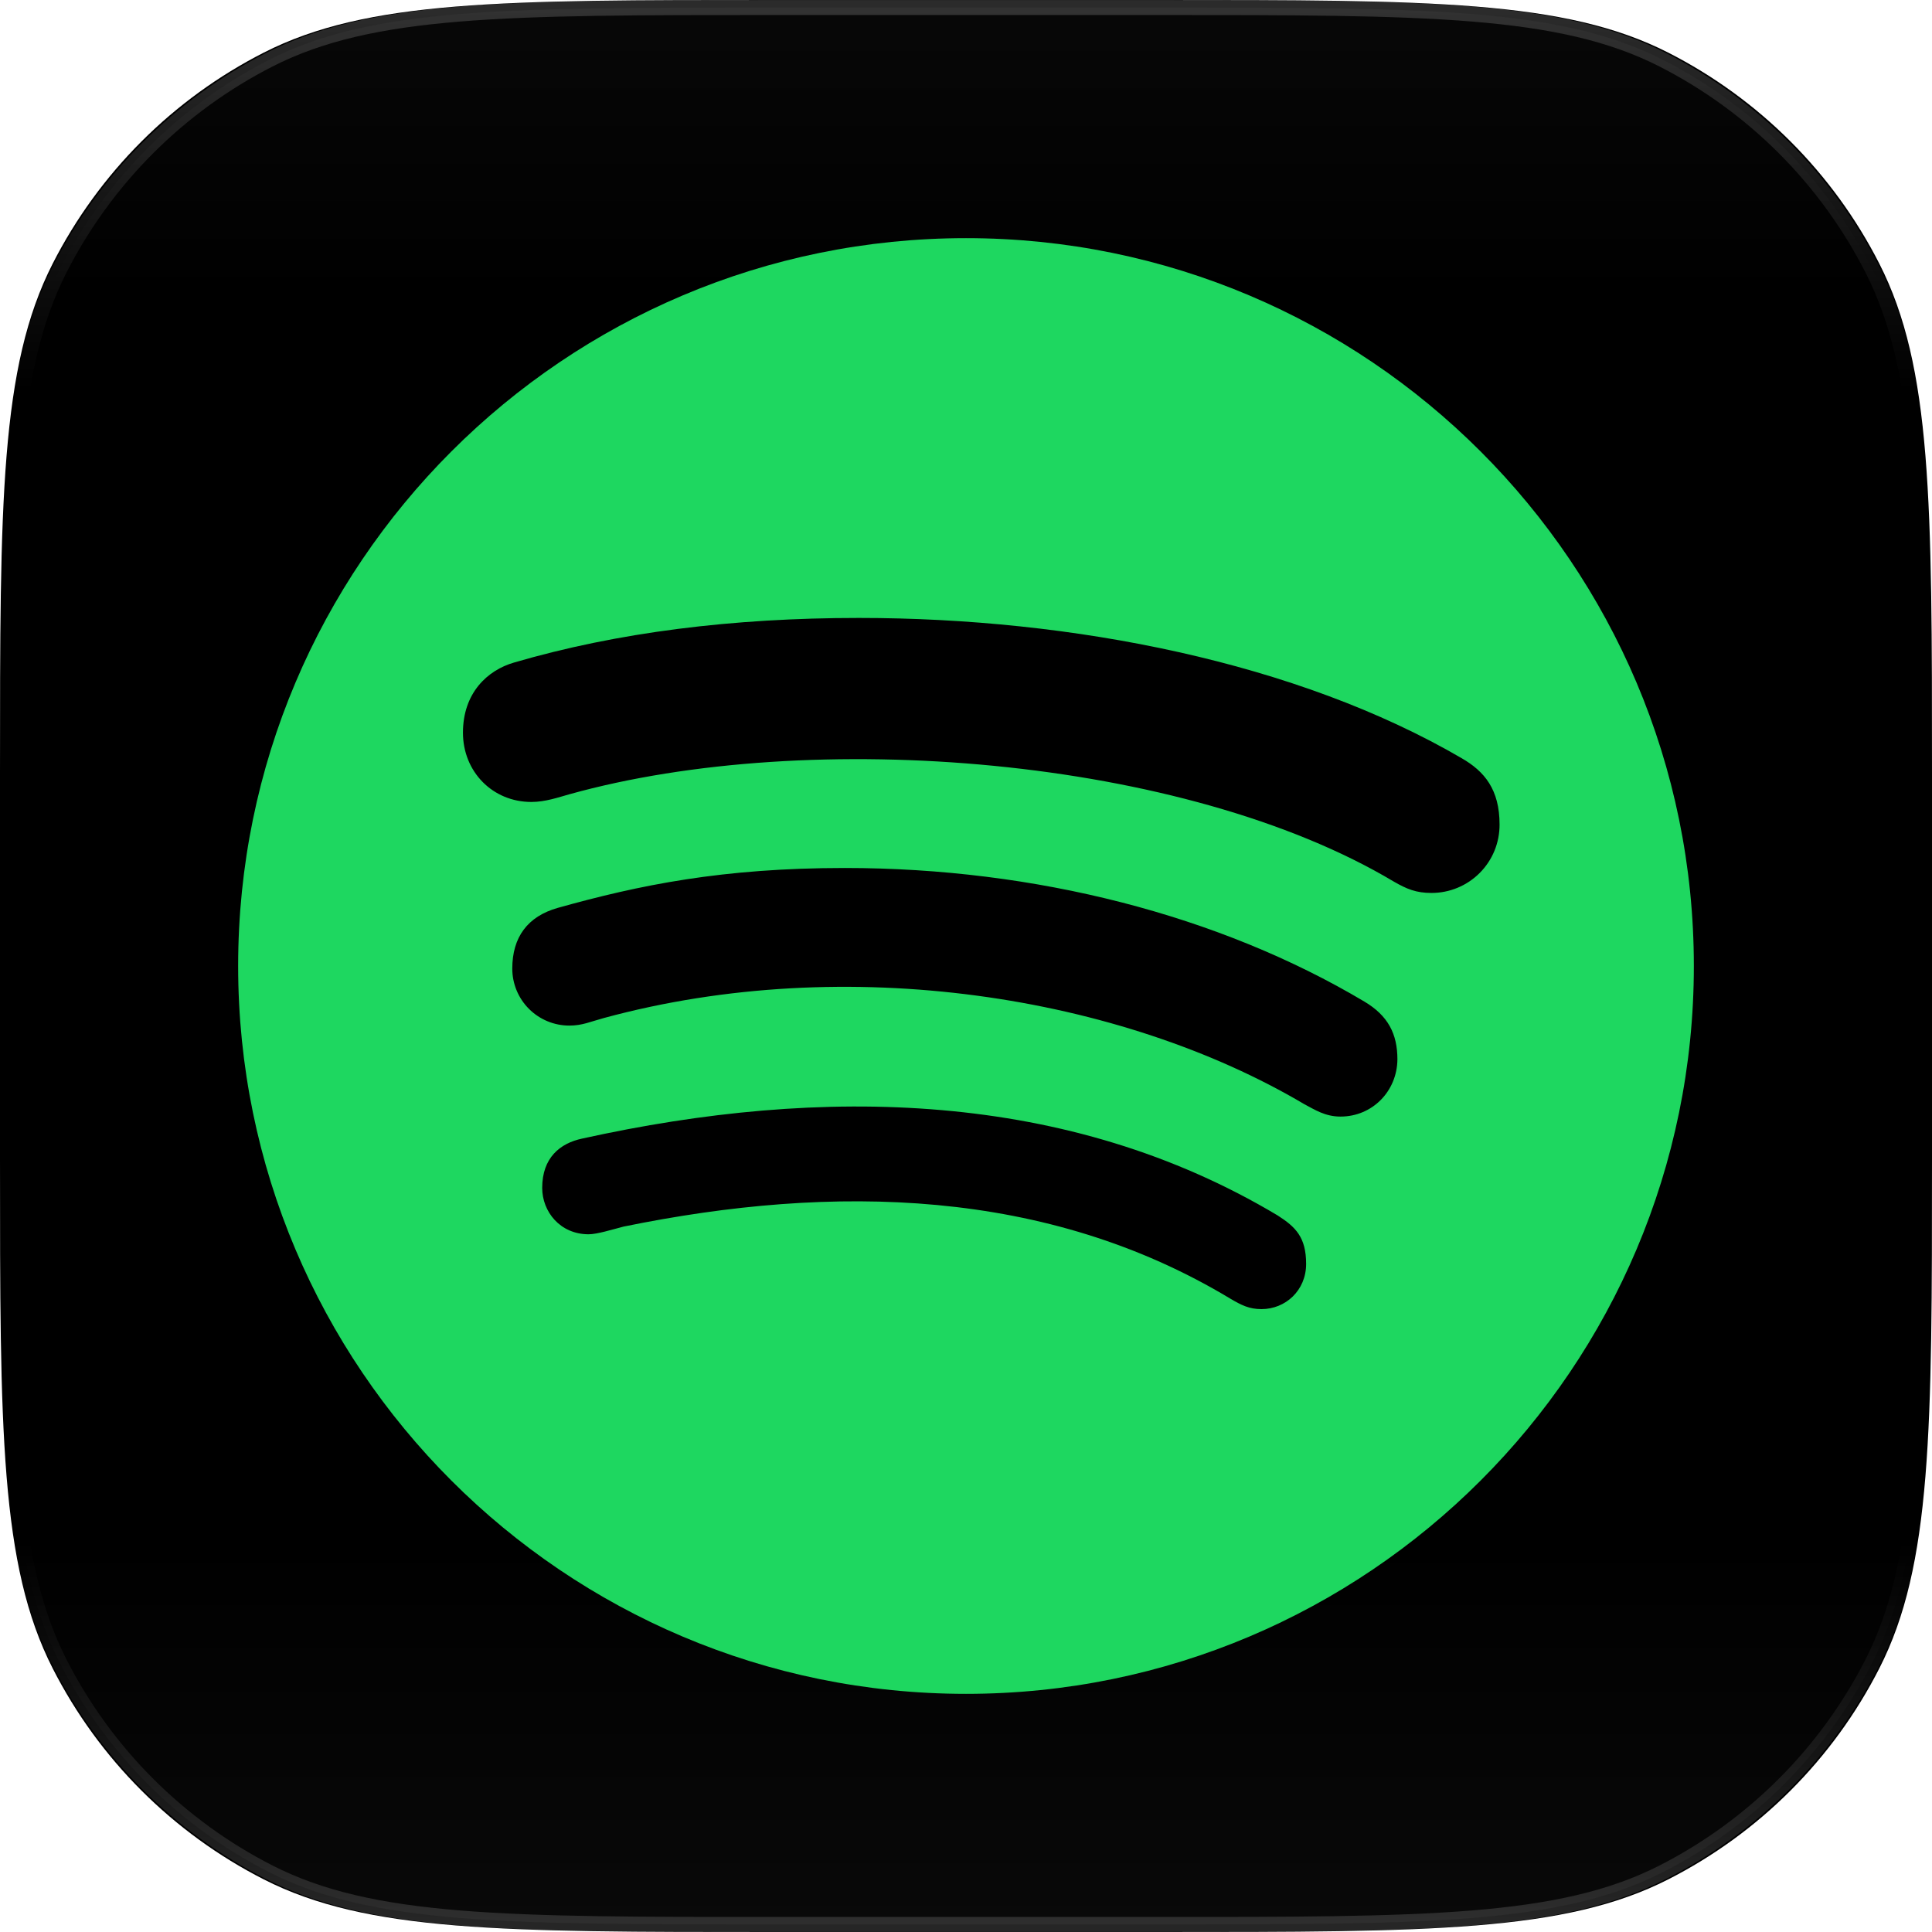
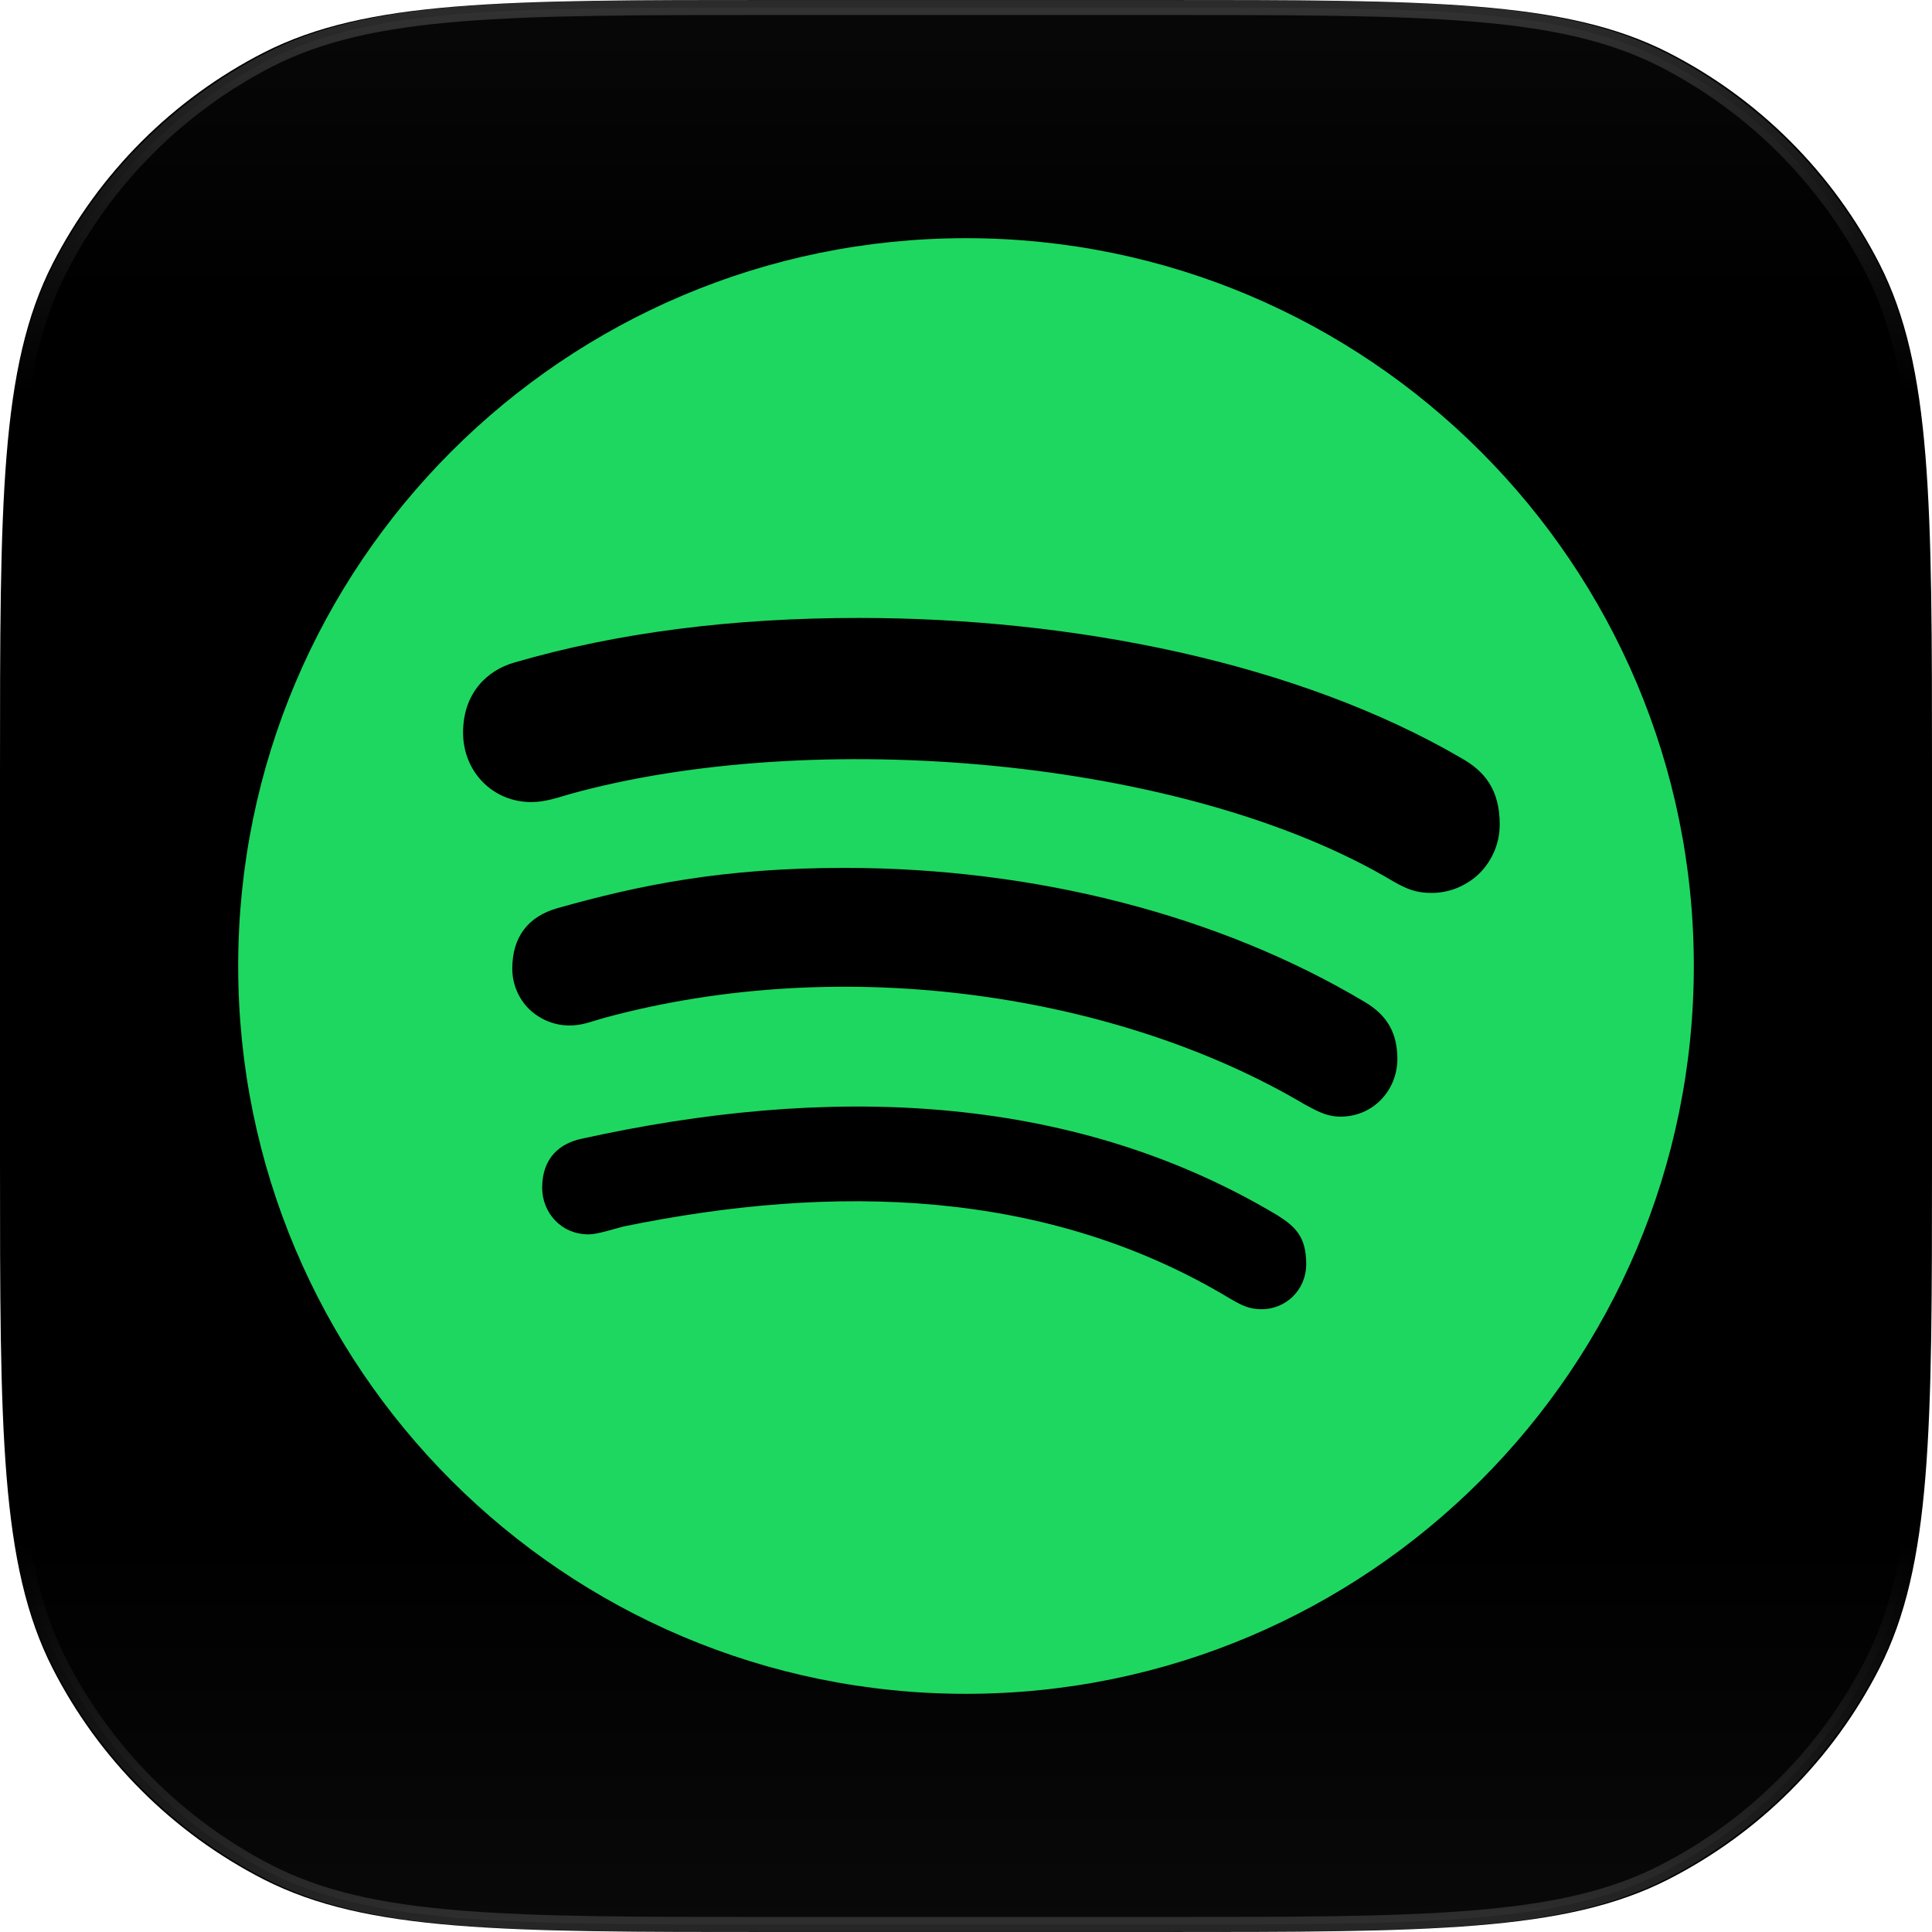
- <svg xmlns="http://www.w3.org/2000/svg" viewBox="0 0 64 64" fill="none">
-   <path d="M0 25.6C0 16.64 0 12.159 1.744 8.736C3.278 5.726 5.726 3.278 8.736 1.744C12.158 0 16.64 0 25.6 0H38.4C47.36 0 51.841 0 55.264 1.744C58.275 3.278 60.722 5.726 62.256 8.736C64 12.158 64 16.64 64 25.6V38.4C64 47.36 64 51.841 62.256 55.264C60.722 58.275 58.275 60.722 55.264 62.256C51.842 64 47.36 64 38.4 64H25.6C16.64 64 12.159 64 8.736 62.256C5.726 60.722 3.278 58.275 1.744 55.264C0 51.842 0 47.36 0 38.4V25.6Z" fill="#000" />
-   <path d="M0 25.6C0 16.64 0 12.159 1.744 8.736C3.278 5.726 5.726 3.278 8.736 1.744C12.158 0 16.64 0 25.6 0H38.4C47.36 0 51.841 0 55.264 1.744C58.275 3.278 60.722 5.726 62.256 8.736C64 12.158 64 16.64 64 25.6V38.4C64 47.36 64 51.841 62.256 55.264C60.722 58.275 58.275 60.722 55.264 62.256C51.842 64 47.36 64 38.4 64H25.6C16.64 64 12.159 64 8.736 62.256C5.726 60.722 3.278 58.275 1.744 55.264C0 51.842 0 47.36 0 38.4V25.6Z" transform="matrix(.9921875 0 0 .9921875 .25 .25)" fill="url(#z)" stroke="url(#y)" stroke-width=".5" />
-   <path d="M32 7.889C18.691 7.889 7.889 18.691 7.889 32C7.889 45.31 18.691 56.111 32 56.111C45.309 56.111 56.111 45.31 56.111 32C56.111 18.691 45.309 7.889 32 7.889Z" fill="#1ED760" />
-   <path d="M47.419 29.58C46.914 29.58 46.603 29.453 46.165 29.2C39.243 25.069 26.867 24.077 18.855 26.313C18.506 26.41 18.068 26.566 17.602 26.566C16.318 26.566 15.336 25.564 15.336 24.271C15.336 22.949 16.153 22.2 17.027 21.948C20.45 20.946 24.281 20.47 28.451 20.47C35.548 20.47 42.986 21.948 48.42 25.117C49.179 25.554 49.675 26.157 49.675 27.314C49.676 27.611 49.619 27.906 49.507 28.181C49.394 28.456 49.228 28.706 49.019 28.916C48.809 29.127 48.56 29.294 48.285 29.408C48.011 29.522 47.717 29.58 47.419 29.58ZM44.406 36.988C43.9 36.988 43.56 36.764 43.21 36.579C37.133 32.983 28.072 31.534 20.012 33.721C19.546 33.847 19.292 33.974 18.855 33.974C18.355 33.973 17.876 33.774 17.522 33.42C17.169 33.067 16.97 32.587 16.97 32.087C16.97 31.047 17.475 30.358 18.476 30.075C21.179 29.317 23.94 28.753 27.985 28.753C34.294 28.753 40.39 30.318 45.194 33.177C45.98 33.644 46.291 34.247 46.291 35.092C46.283 36.142 45.466 36.988 44.406 36.988ZM41.79 43.366C41.381 43.366 41.129 43.239 40.75 43.016C34.684 39.36 27.625 39.205 20.654 40.633C20.275 40.731 19.779 40.887 19.497 40.887C18.555 40.887 17.961 40.138 17.961 39.351C17.961 38.349 18.554 37.872 19.284 37.717C27.246 35.957 35.383 36.113 42.325 40.264C42.918 40.644 43.267 40.984 43.267 41.869C43.267 42.753 42.578 43.366 41.79 43.366Z" fill="#000" />
+ <svg xmlns="http://www.w3.org/2000/svg" fill="none" viewBox="0 0 64 64">
+   <use href="#p" fill="#000" />
+   <use href="#p" fill="url(#z)" stroke="url(#y)" stroke-width=".5" transform="matrix(.9921875 0 0 .9921875 .25 .25)" />
+   <path fill="#1ED760" d="M32 7.89C18.69 7.89 7.89 18.69 7.89 32 7.89 45.31 18.69 56.11 32 56.11c13.31 0 24.11-10.8 24.11-24.11 0-13.31-10.8-24.11-24.11-24.11z" />
+   <path fill="#000" d="M47.42 29.58c-.51 0-.82-.13-1.26-.38-6.92-4.13-19.29-5.12-27.3-2.89-.35.1-.79.26-1.26.26-1.28 0-2.26-1.01-2.26-2.3 0-1.32.81-2.07 1.69-2.32 3.42-1 7.25-1.48 11.42-1.48 7.1 0 14.54 1.48 19.97 4.65 .76.43 1.26 1.04 1.26 2.19 0 .3-.06.6-.17.87-.12.28-.28.53-.49.74-.21.21-.46.37-.74.49-.27.11-.56.17-.86.17zm-3.01 7.41c-.51 0-.85-.23-1.2-.41-6.08-3.6-15.14-5.05-23.2-2.86-.46.13-.72.25-1.15.25-.5 0-.98-.2-1.34-.55-.35-.35-.55-.83-.55-1.33 0-1.04.51-1.73 1.51-2.01 2.7-.76 5.46-1.33 9.5-1.33 6.31 0 12.41 1.57 17.21 4.43 .79.46 1.1 1.07 1.1 1.91-.01 1.05-.82 1.9-1.88 1.9zm-2.62 6.38c-.41 0-.66-.13-1.04-.35-6.07-3.66-13.13-3.82-20.1-2.39-.38.1-.87.26-1.15.26-.94 0-1.54-.75-1.54-1.54 0-1 .59-1.48 1.32-1.63 7.97-1.76 16.1-1.61 23.04 2.54 .6.38.95.72.95 1.61 0 .88-.69 1.5-1.48 1.5z" />
  <defs>
-     <linearGradient id="y" x1="0" y1="0" x2="0" y2="64" gradientUnits="userSpaceOnUse">
+     <path id="p" d="M0 25.6C0 16.64 0 12.16 1.74 8.74c1.54-3.01 3.99-5.46 7-7C12.16 0 16.64 0 25.6 0H38.4c8.96 0 13.44 0 16.86 1.74 3.02 1.54 5.46 3.99 7 7C64 12.16 64 16.64 64 25.6V38.4c0 8.96 0 13.44-1.74 16.86-1.54 3.02-3.98 5.46-7 7C51.84 64 47.36 64 38.4 64H25.6c-8.96 0-13.44 0-16.86-1.74-3.01-1.54-5.46-3.98-7-7C0 51.84 0 47.36 0 38.4V25.6z" />
+     <linearGradient id="y" x1="0" x2="0" y1="0" y2="64" gradientUnits="userSpaceOnUse">
      <stop stop-color="#fff" stop-opacity=".17" />
      <stop offset=".2" stop-color="#fff" stop-opacity="0" />
      <stop offset=".8" stop-color="#fff" stop-opacity="0" />
      <stop offset="1" stop-color="#fff" stop-opacity=".15" />
    </linearGradient>
-     <linearGradient id="z" x1="0" y1="0" x2="0" y2="64" gradientUnits="userSpaceOnUse">
+     <linearGradient id="z" x1="0" x2="0" y1="0" y2="64" gradientUnits="userSpaceOnUse">
      <stop stop-color="#fff" stop-opacity=".03" />
      <stop offset=".15" stop-color="#fff" stop-opacity="0" />
      <stop offset=".8" stop-color="#fff" stop-opacity="0" />
      <stop offset="1" stop-color="#fff" stop-opacity=".035" />
    </linearGradient>
  </defs>
</svg>
